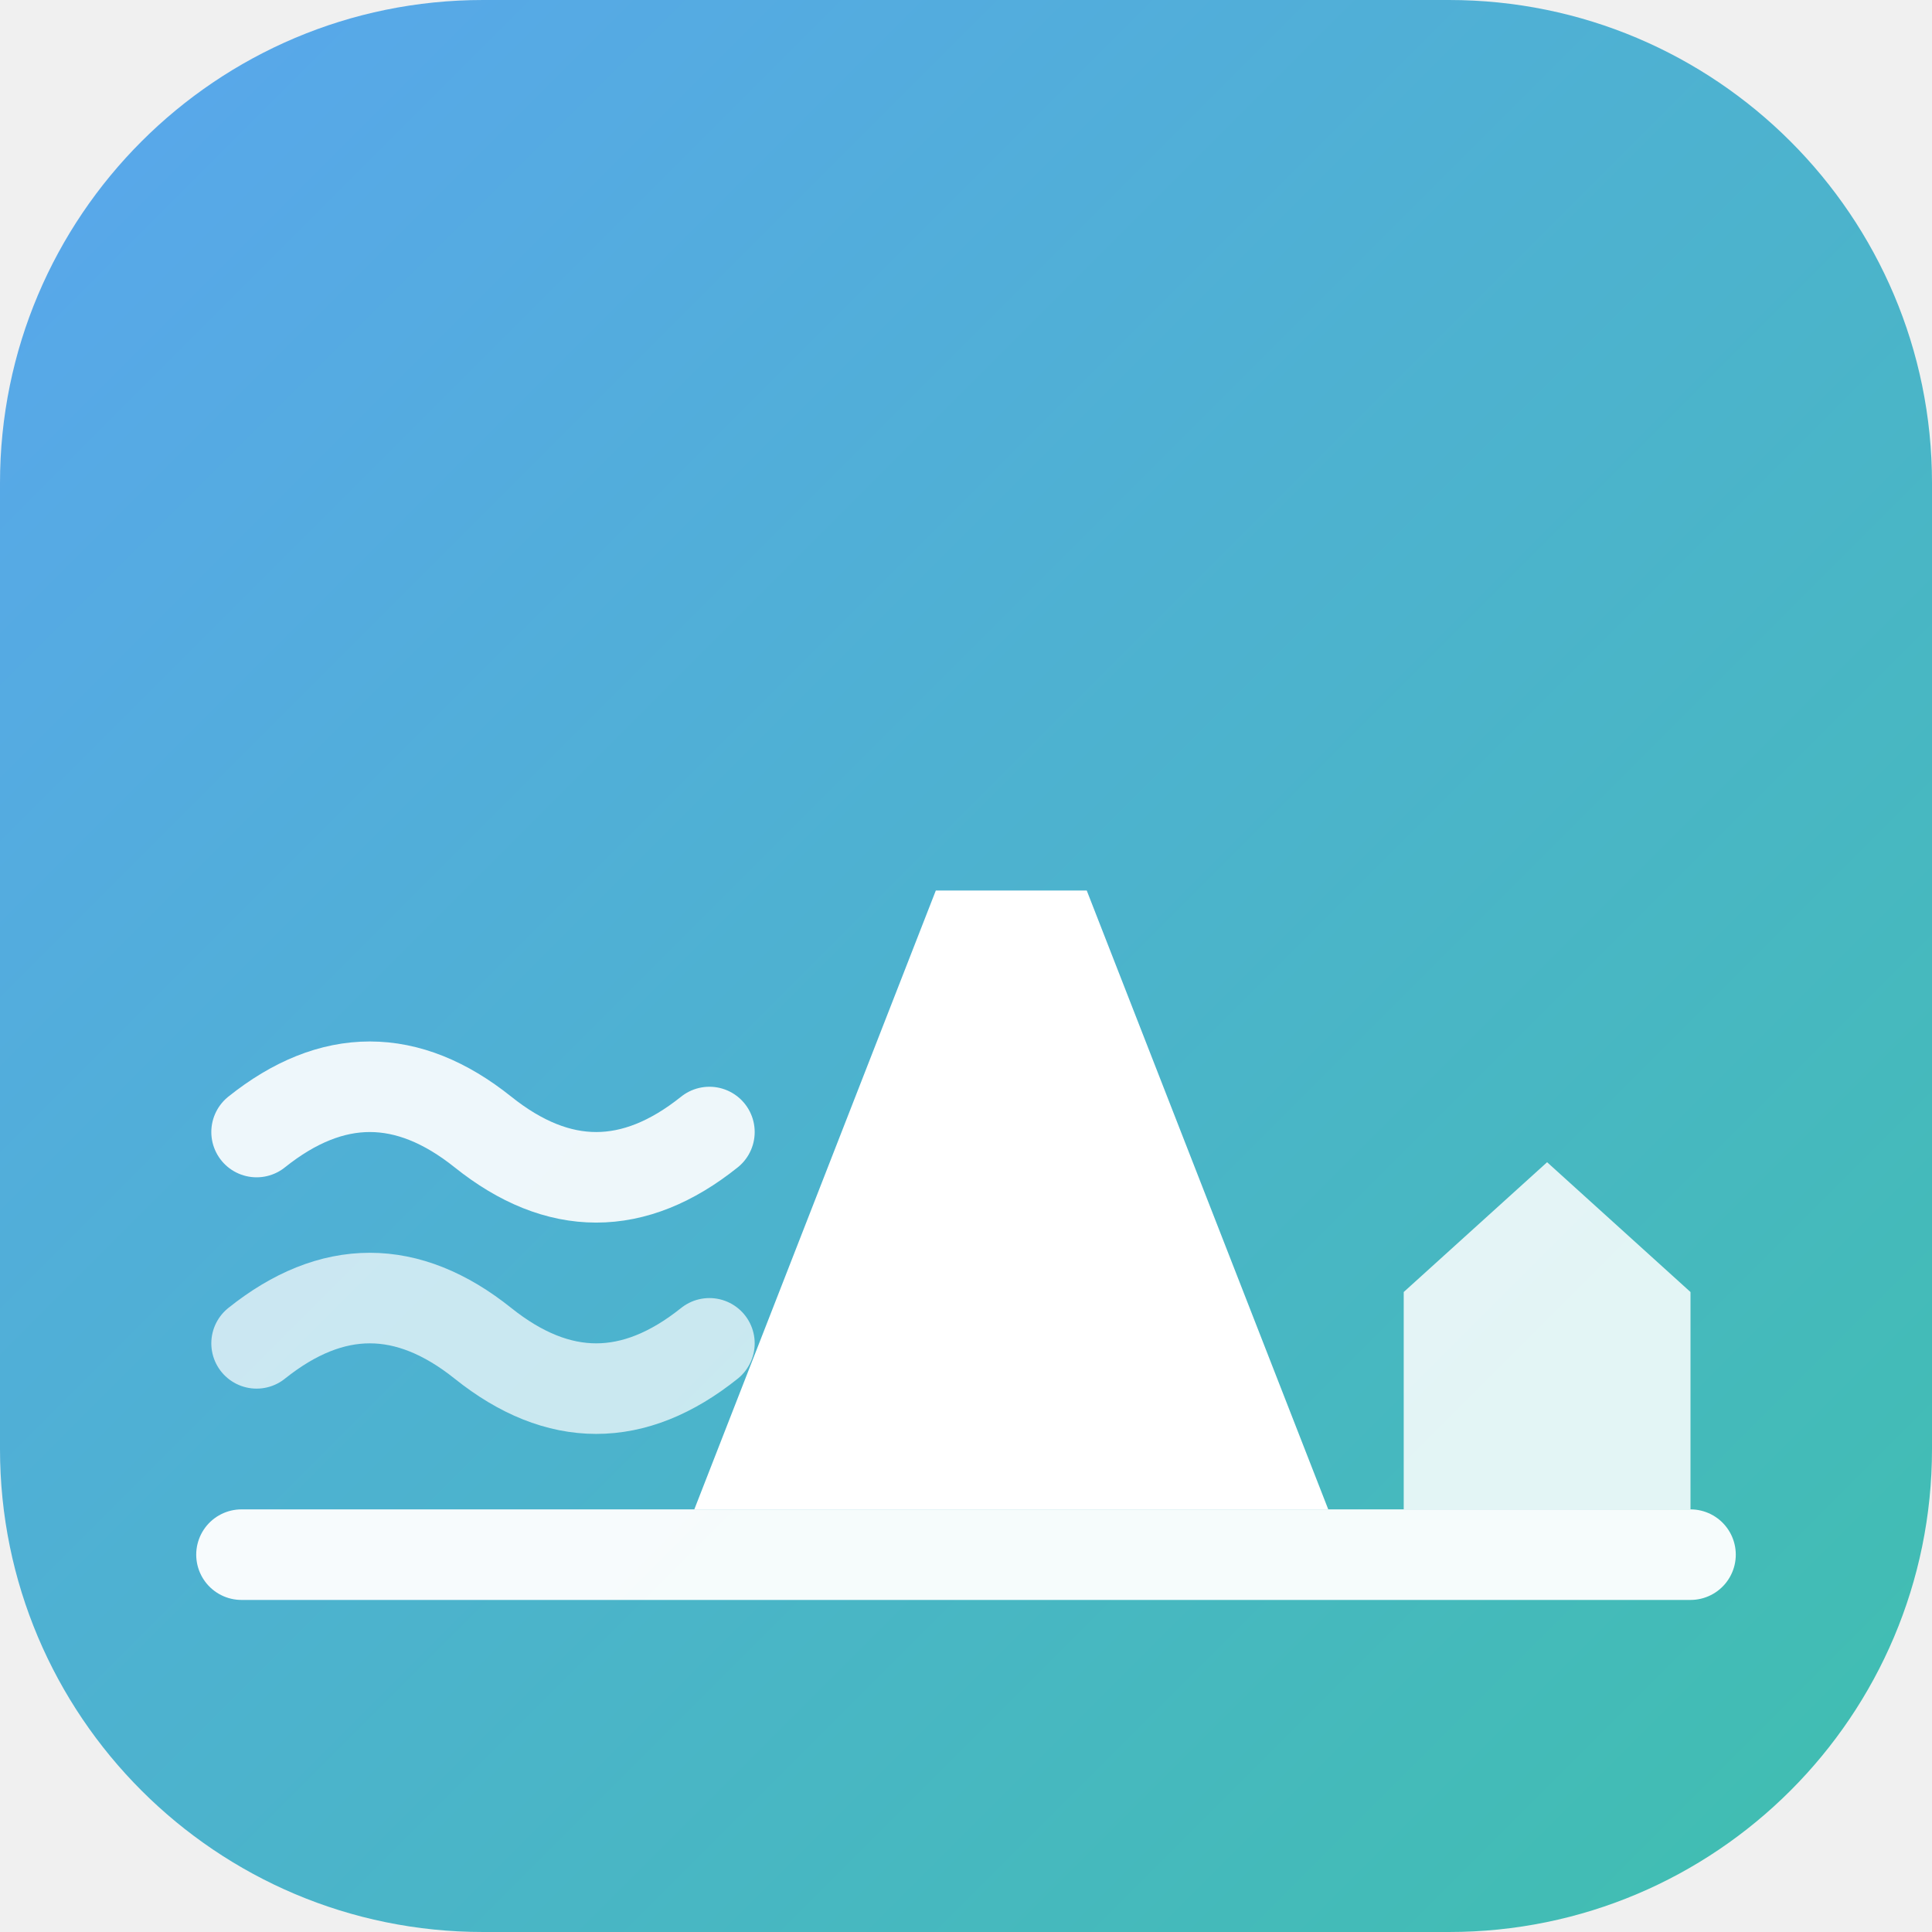
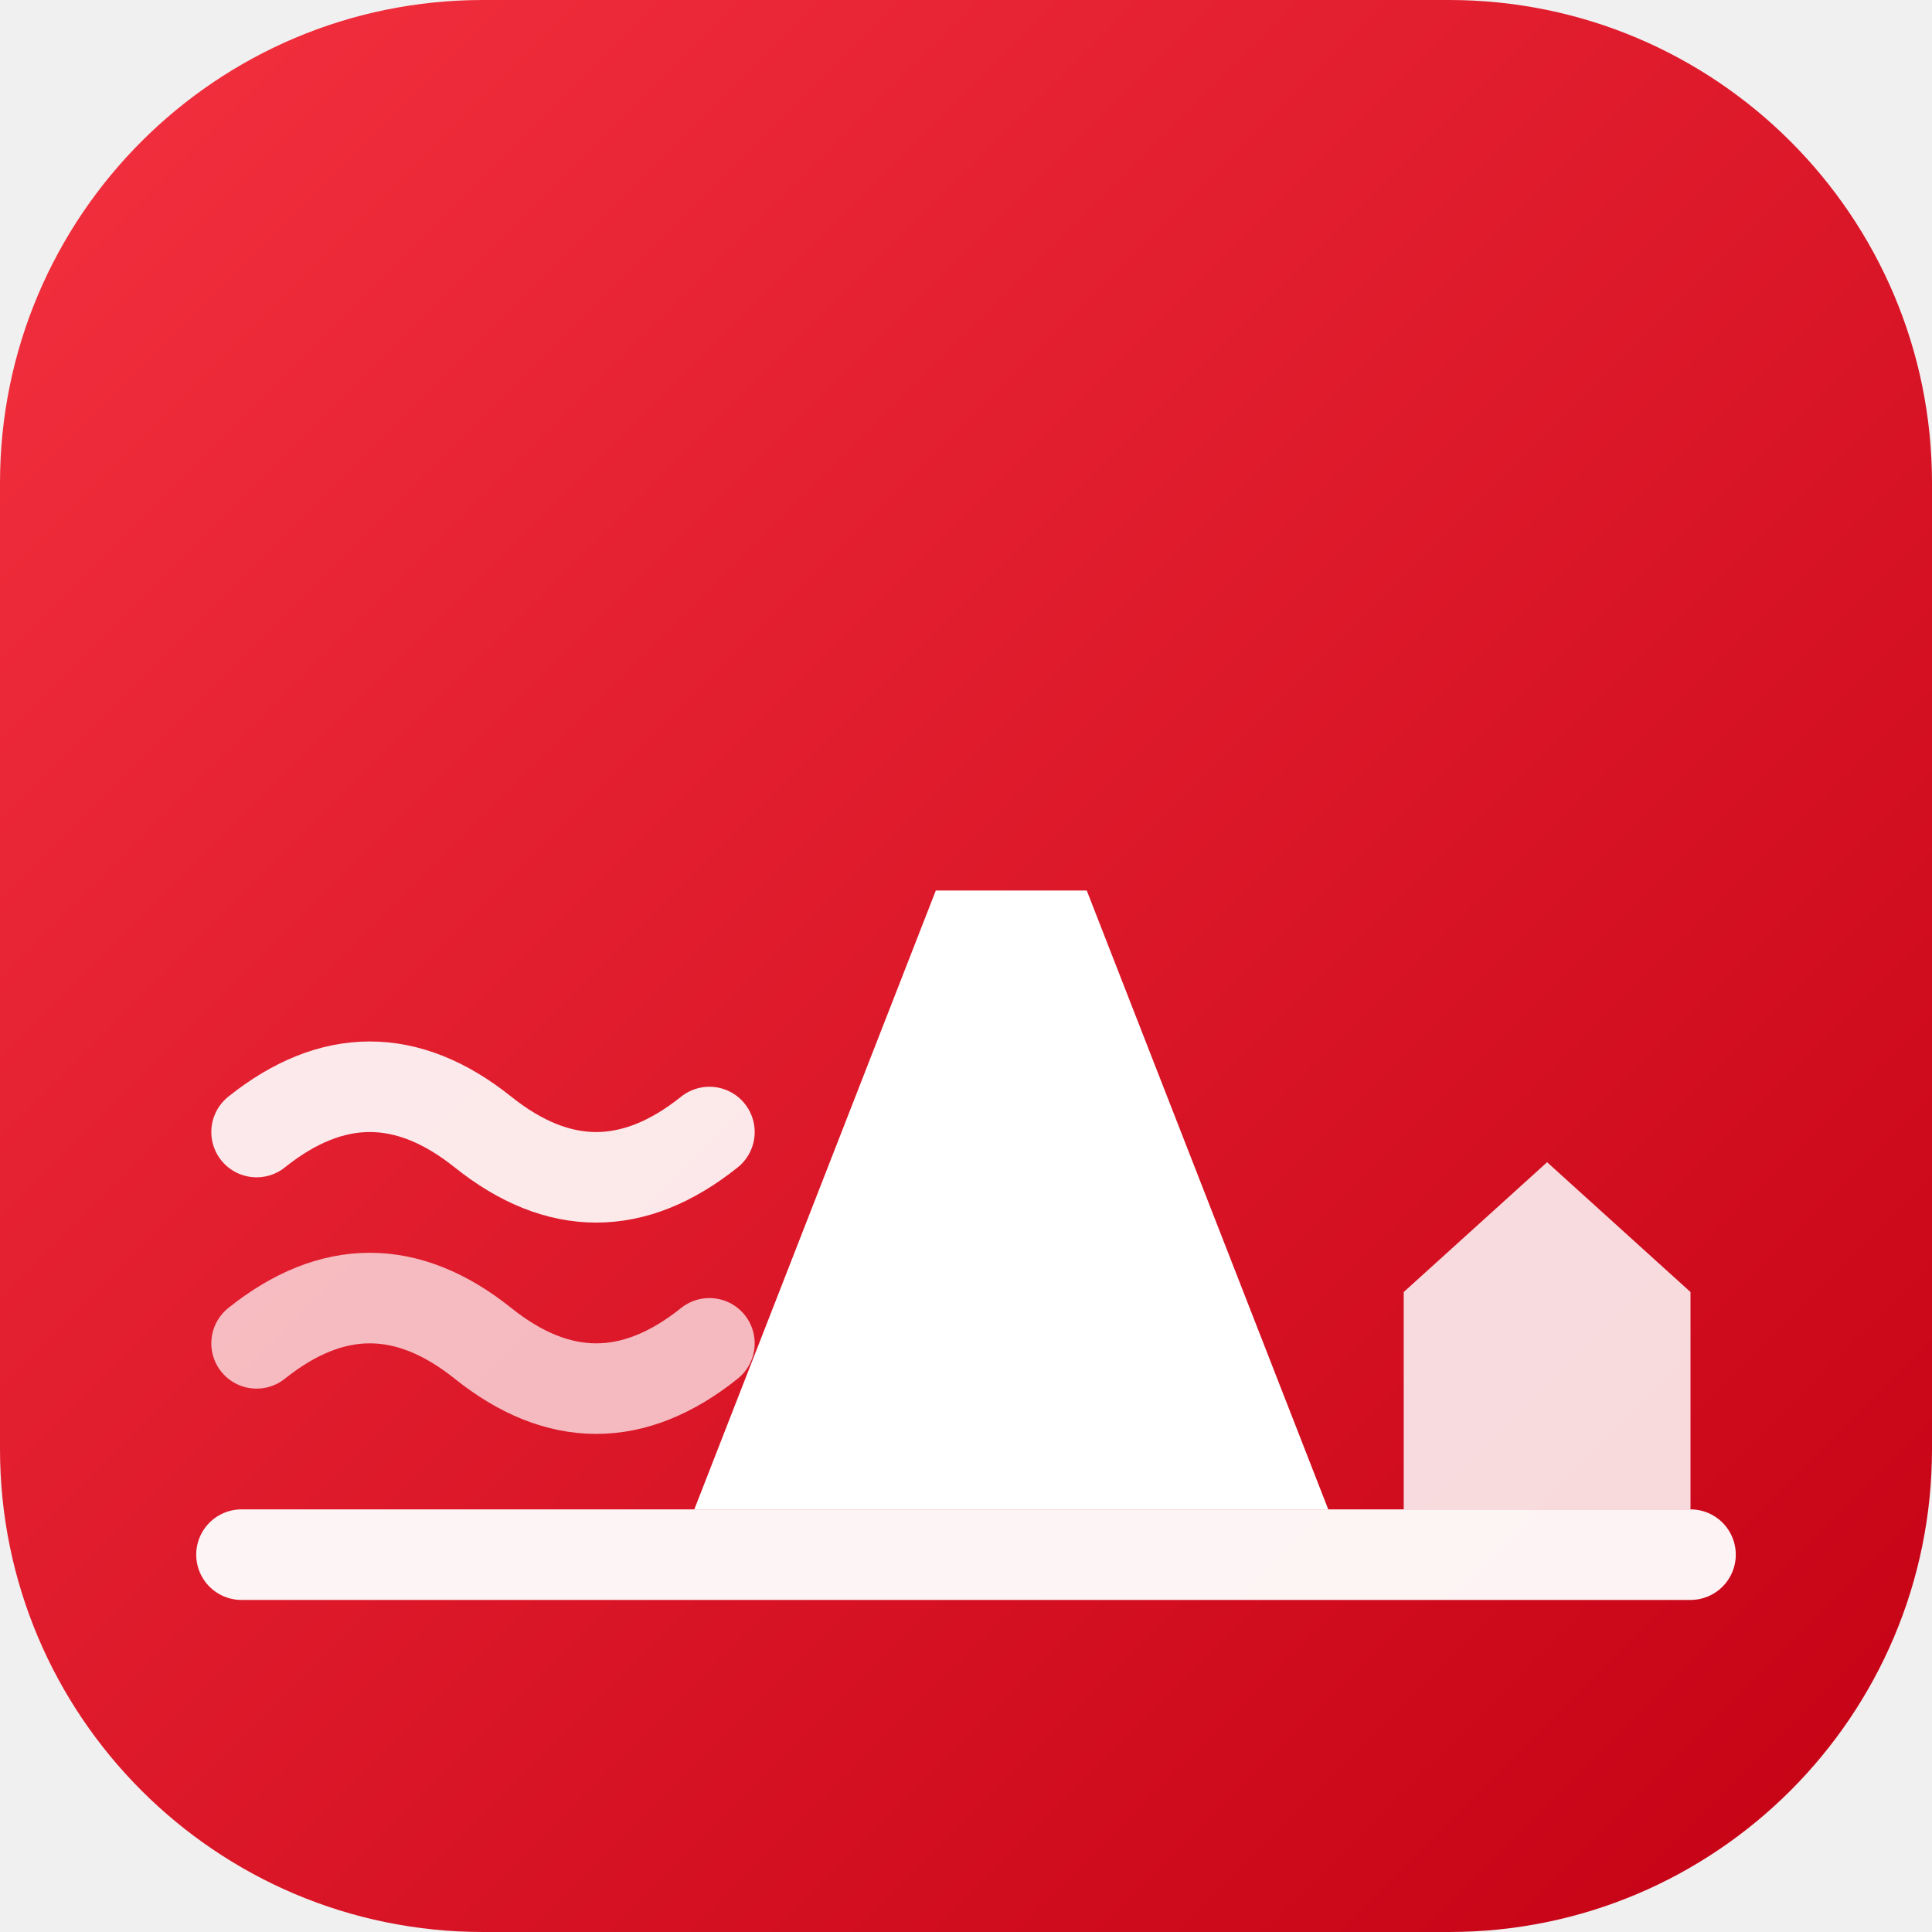
<svg xmlns="http://www.w3.org/2000/svg" viewBox="0 0 64 64" role="img" aria-label="Defenses">
  <defs>
    <linearGradient id="bg" x1="0" y1="0" x2="1" y2="1">
-       <stop offset="0" stop-color="#5AA6EE" />
-       <stop offset="1" stop-color="#3FBFAE" />
+       <stop offset="0" stop-color="#f4313f" />
+       <stop offset="1" stop-color="#c40014" />
    </linearGradient>
  </defs>
  <rect width="64" height="64" rx="16" fill="url(#bg)" />
  <path d="M8.5 37.5q3.75-3 7.5 0t7.5 0" fill="none" stroke="#fff" stroke-width="3" stroke-linecap="round" opacity=".9" />
  <path d="M8.5 44.5q3.75-3 7.5 0t7.5 0" fill="none" stroke="#fff" stroke-width="3" stroke-linecap="round" opacity=".7" />
  <path d="M23 50L31 29.5h5L44 50z" fill="#fff" />
  <path d="M46.5 50v-7.2l4.75-4.3 4.75 4.3V50z" fill="#fff" opacity=".85" />
  <path d="M8 51.5h48" stroke="#fff" stroke-width="3" stroke-linecap="round" opacity=".95" />
</svg>
